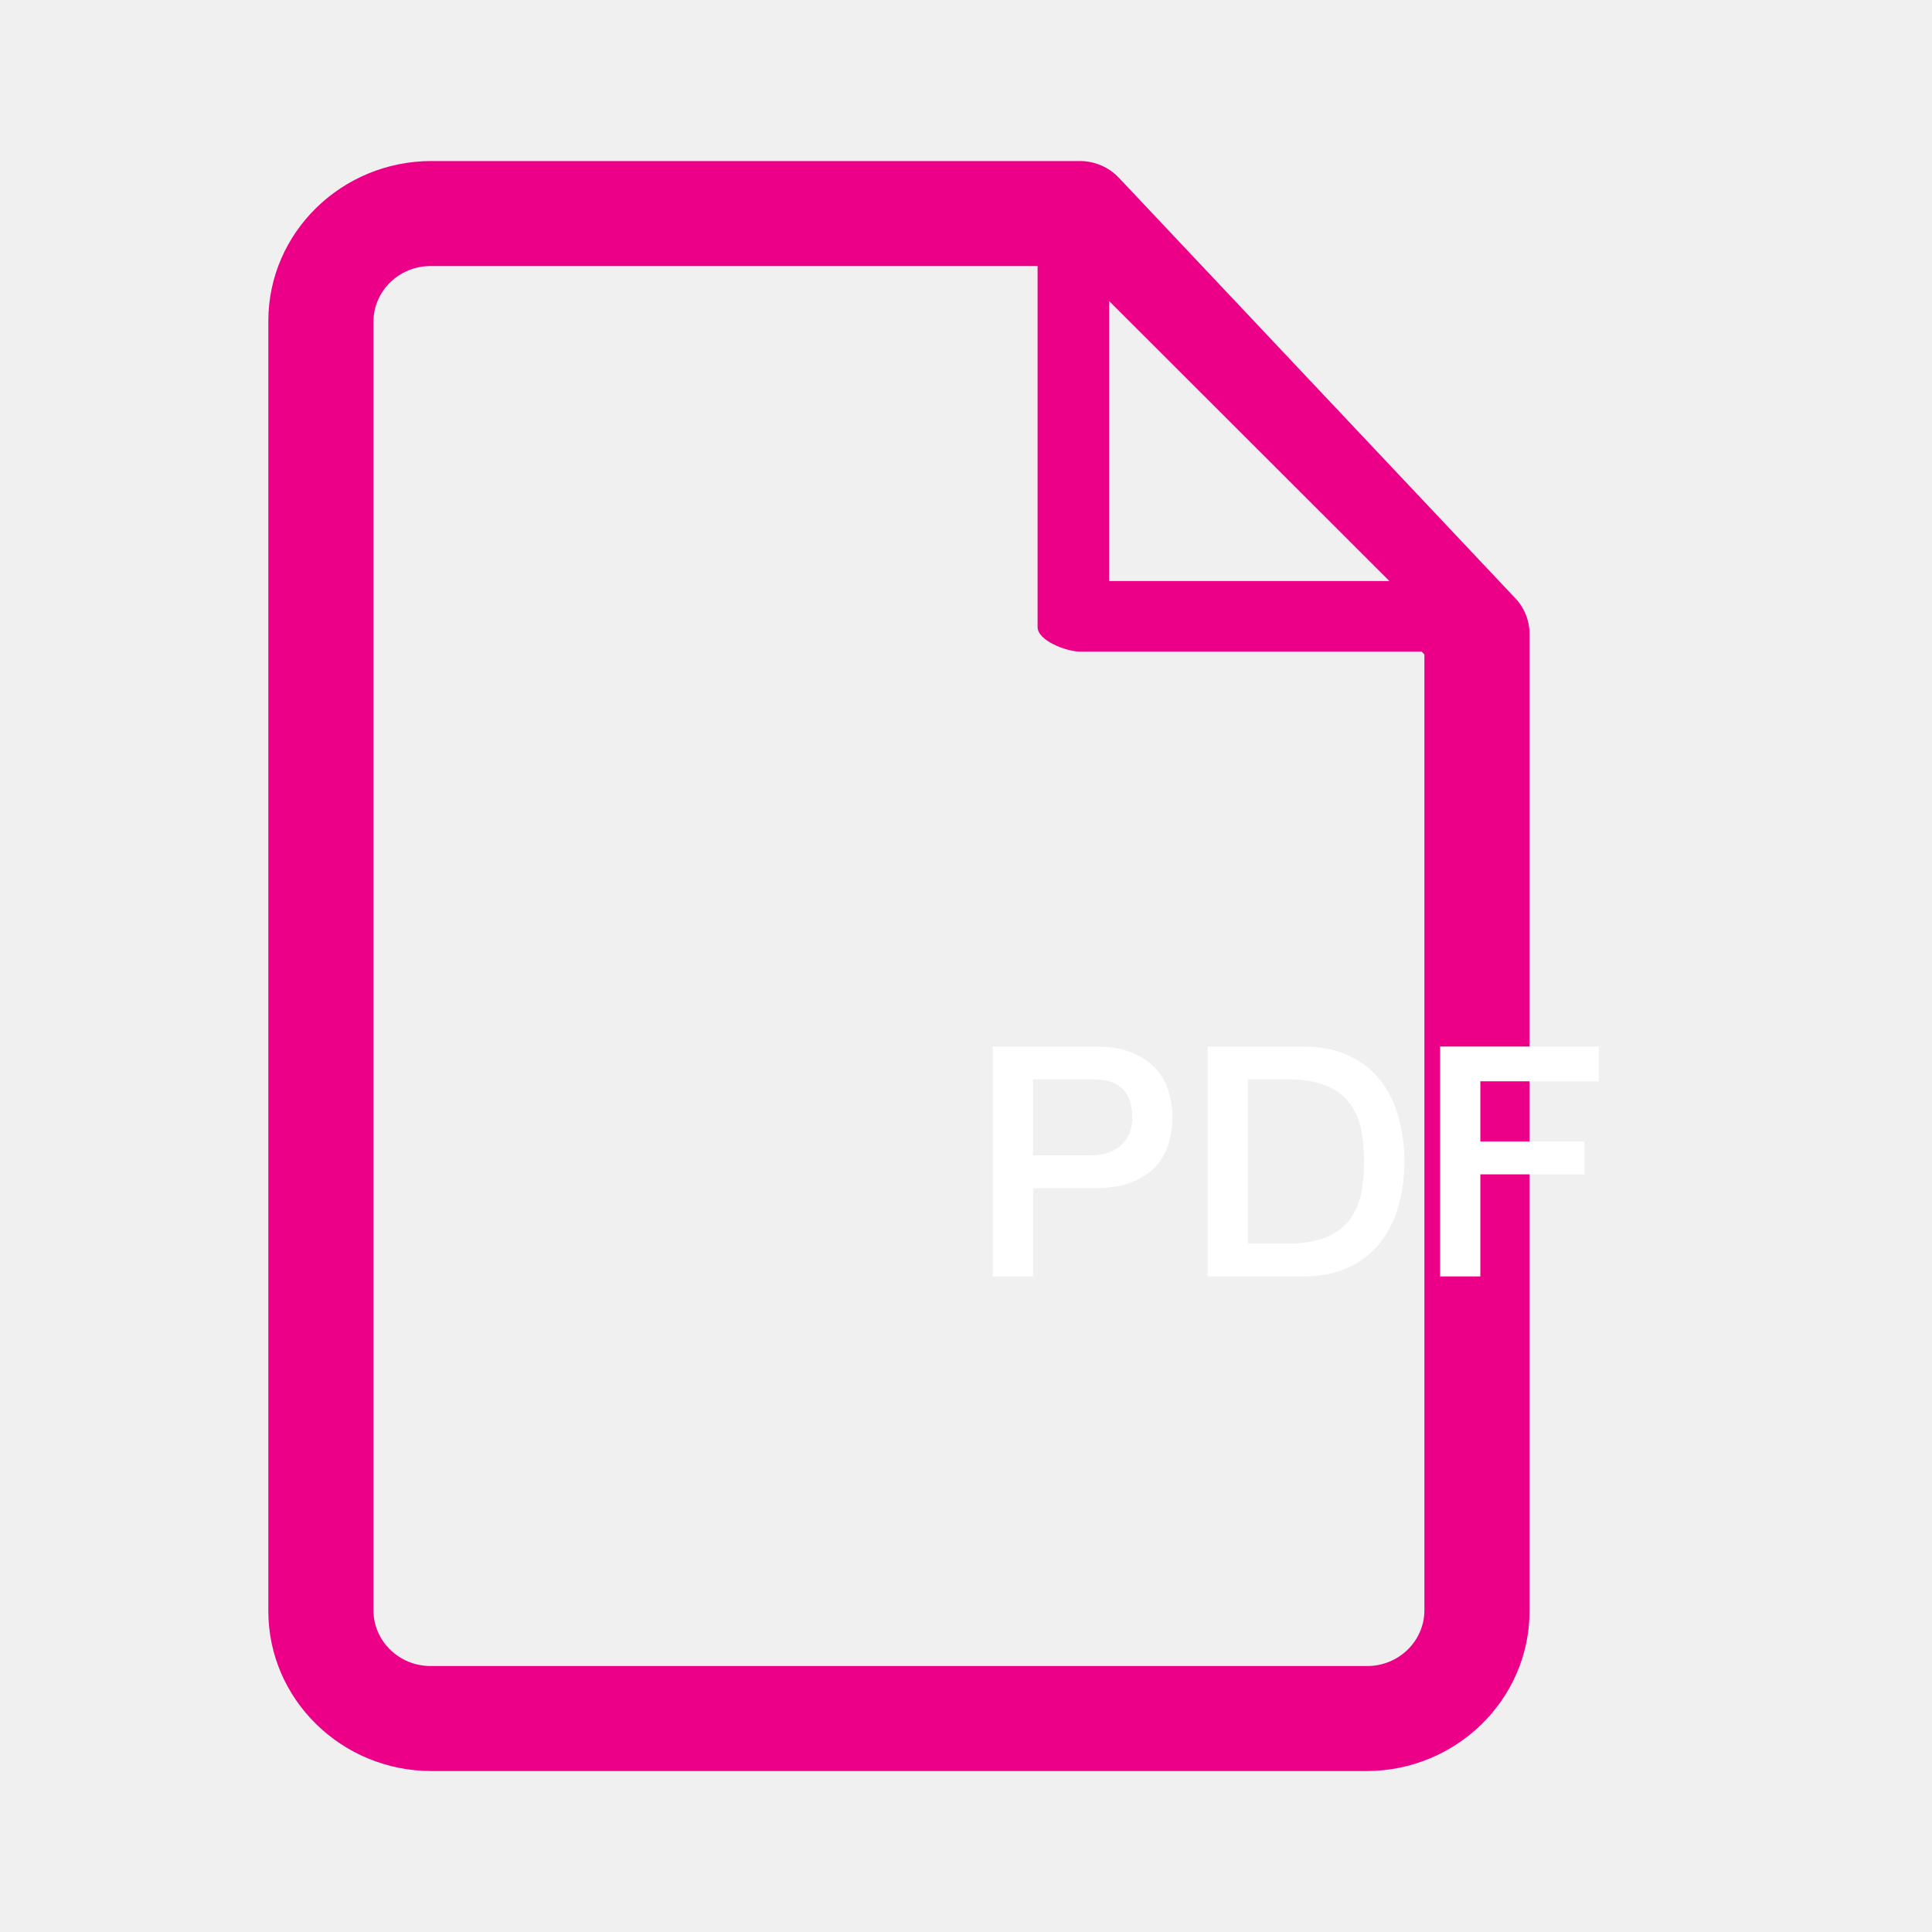
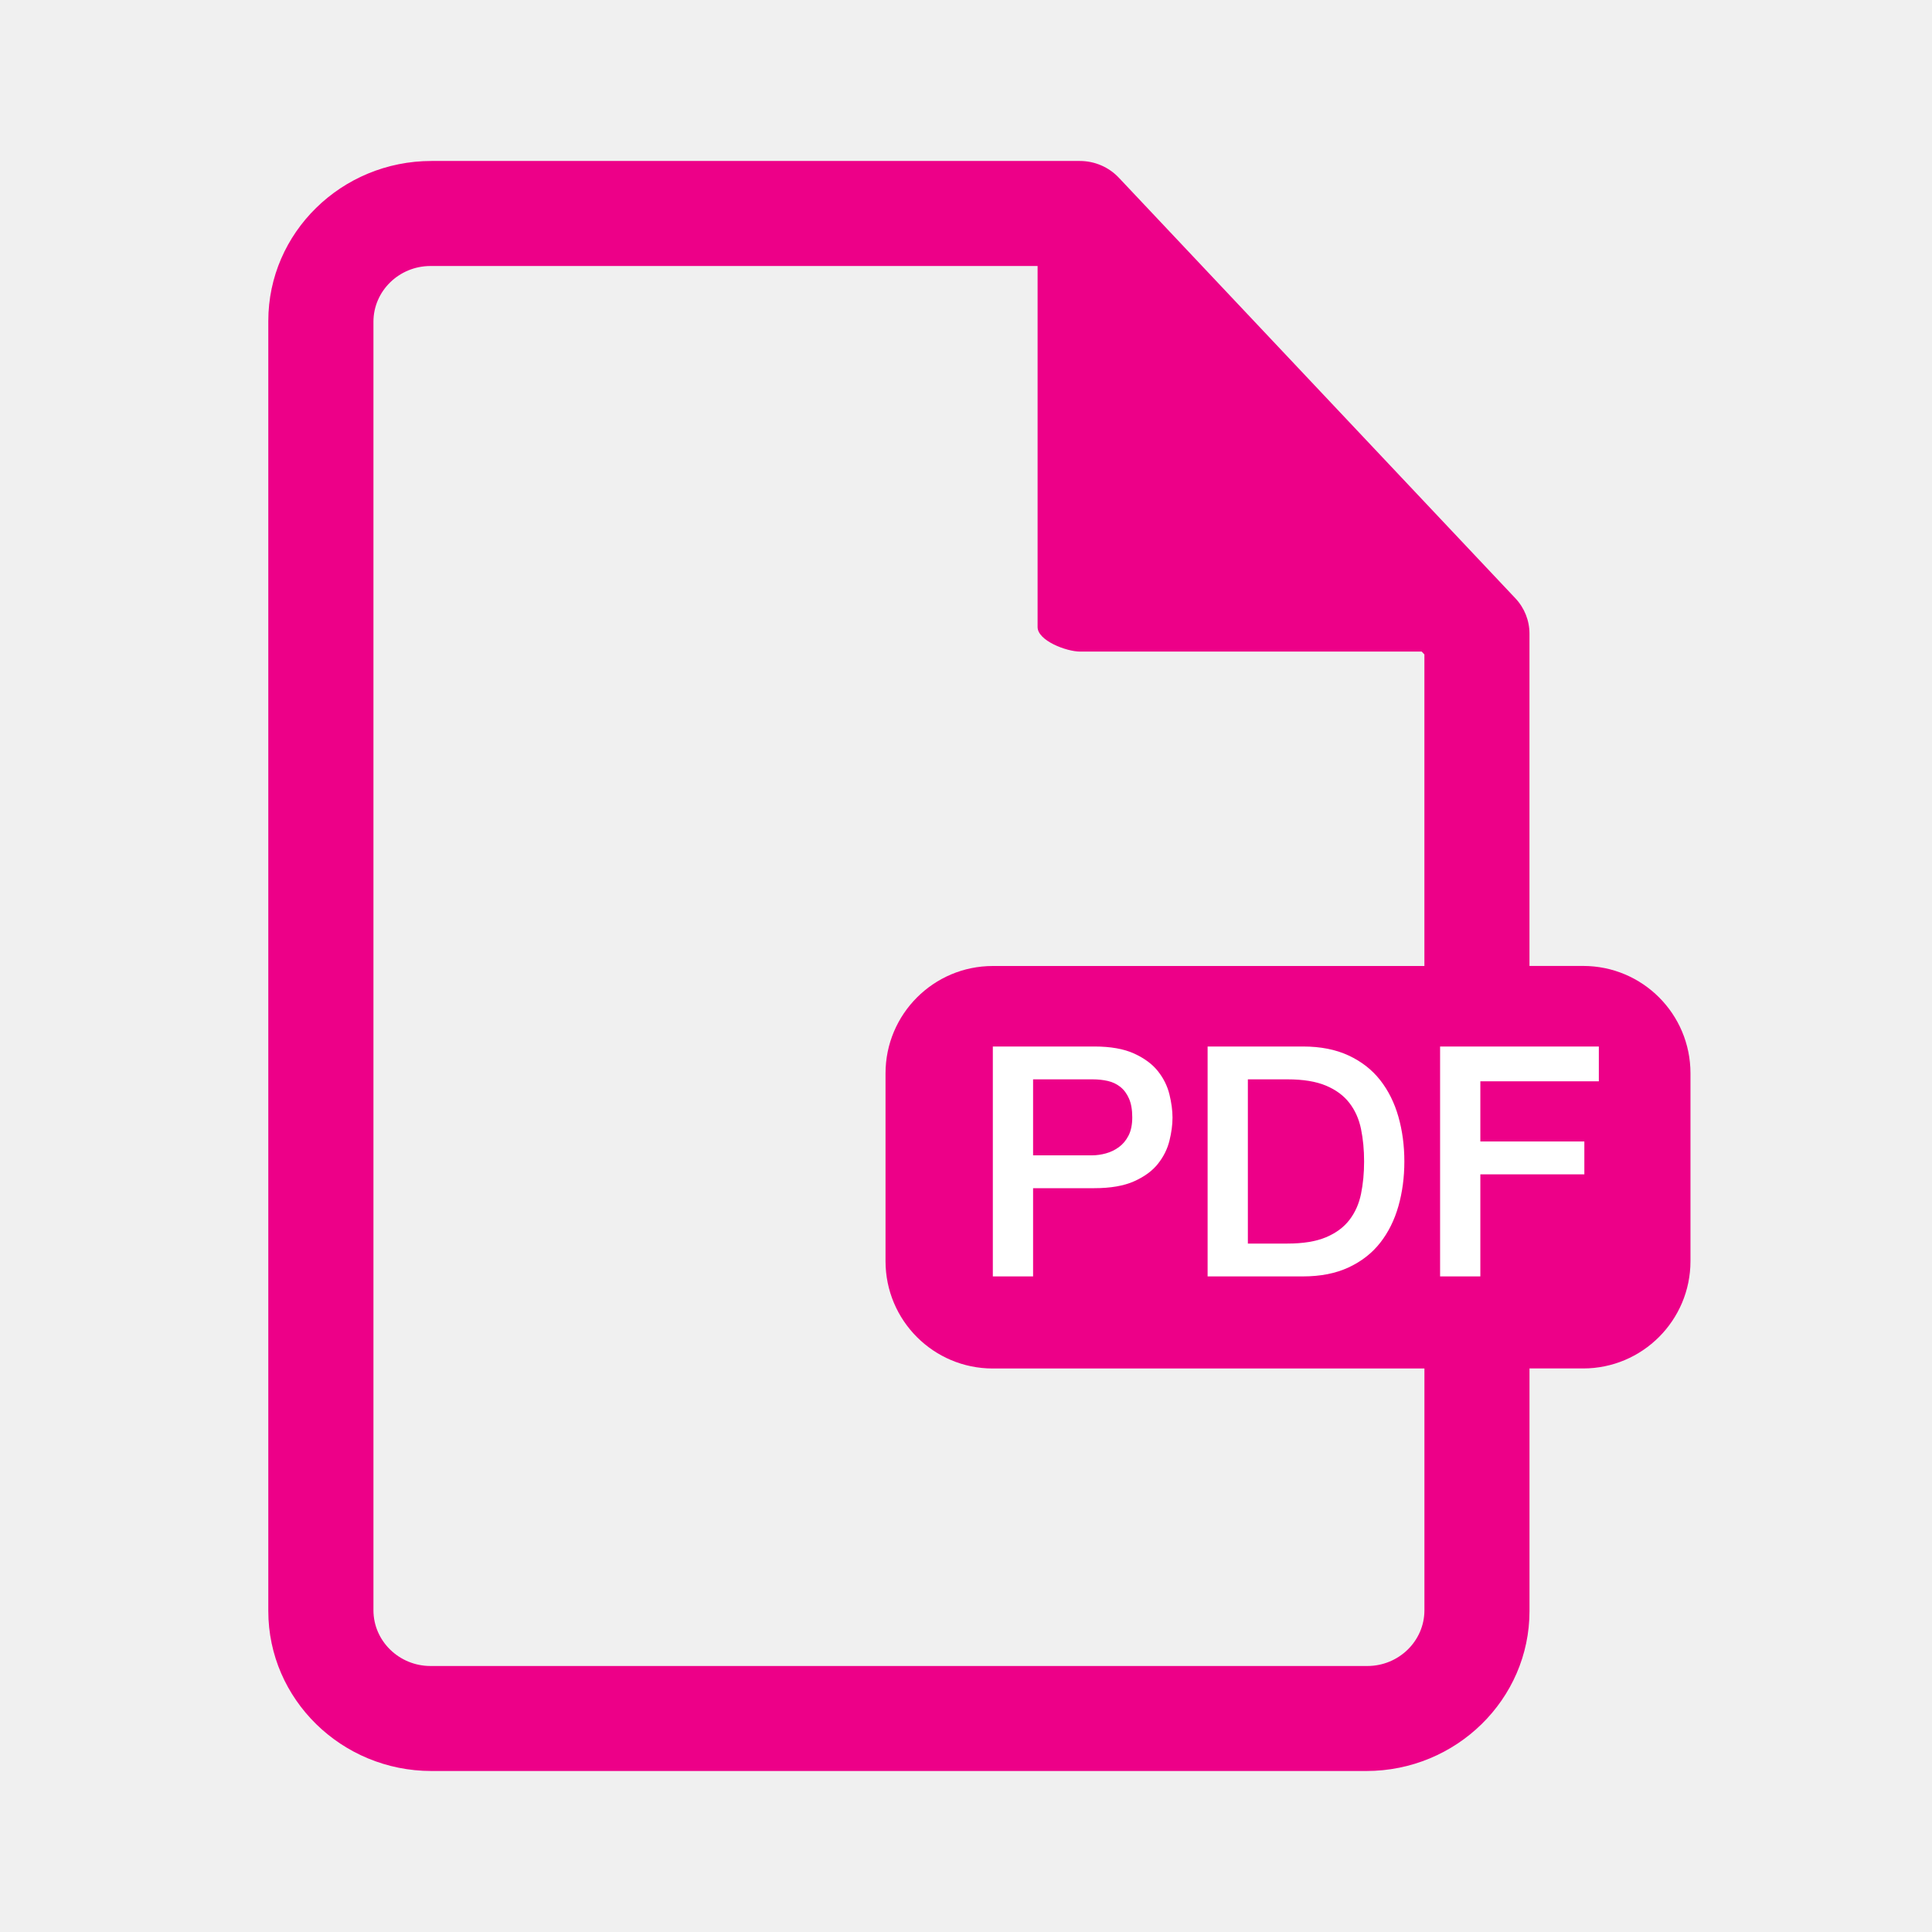
- <svg xmlns="http://www.w3.org/2000/svg" viewBox="0 0 72 72">
+ <svg xmlns="http://www.w3.org/2000/svg" width="72" height="72" viewBox="0 0 72 72">
  <g fill="none">
-     <path d="M56.475 22.299l-14.779-15.675c-.375-.397-.901-.623-1.454-.623h-24.16c-3.353 0-6.082 2.673-6.082 5.96v48.081c0 3.286 2.729 5.96 6.082 5.96h34.837c3.353 0 6.082-2.674 6.082-5.96v-36.426c0-.487-.187-.958-.525-1.316zm-4.697-.646h-10.444v-10.435l10.444 10.435zm-.822 40.435h-34.911c-1.173 0-2.128-.932-2.128-2.078v-48.018c0-1.145.955-2.078 2.128-2.078h22.623v13.456c0 .505 1.072.914 1.589.914h12.726l.1.106v35.62c0 1.145-.955 2.078-2.128 2.078z" fill="#ED0088" />
-     <rect fill="#ED0088" x="33" y="36" rx="4" />
+     <path d="M57 51v9.04c0 3.286-2.729 5.96-6.082 5.96h-34.837c-3.353 0-6.082-2.674-6.082-5.96v-48.081c0-3.287 2.729-5.96 6.082-5.96h24.16c.553 0 1.079.226 1.454.623l14.779 15.675c.338.358.525.829.525 1.316v12.385h2.001c2.212 0 3.999 1.791 3.999 4v7c0 2.206-1.791 4-3.999 4h-2.001zm-3.917-15v-11.611l-.1-.106h-12.726c-.517 0-1.589-.409-1.589-.914v-13.456h-22.623c-1.173 0-2.128.932-2.128 2.078v48.018c0 1.145.955 2.078 2.128 2.078h34.911c1.173 0 2.128-.932 2.128-2.078v-9.009h-16.084c-2.212 0-3.999-1.791-3.999-4v-7c0-2.206 1.791-4 3.999-4h16.084zm-1.306-14.348h-10.444v-10.435l10.444 10.435z" fill="#ED0088" />
    <path d="M37 39h3.78c.608 0 1.104.088 1.488.264.384.176.68.396.888.66.208.264.35.552.426.864.076.312.114.6.114.864s-.038.55-.114.858c-.076.308-.218.594-.426.858s-.504.482-.888.654c-.384.172-.88.258-1.488.258h-2.28v3.288h-1.5v-8.568zm1.5 4.056h2.196c.168 0 .34-.024.516-.072.176-.048.338-.126.486-.234.148-.108.268-.252.36-.432.092-.18.138-.406.138-.678 0-.28-.04-.512-.12-.696-.08-.184-.188-.33-.324-.438-.136-.108-.292-.182-.468-.222-.176-.04-.364-.06-.564-.06h-2.22v2.832zm6.504-4.056h3.552c.656 0 1.224.112 1.704.336.48.224.872.53 1.176.918.304.388.53.842.678 1.362.148.52.222 1.076.222 1.668 0 .592-.074 1.148-.222 1.668-.148.52-.374.974-.678 1.362-.304.388-.696.694-1.176.918-.48.224-1.048.336-1.704.336h-3.552v-8.568zm1.5 7.344h1.476c.584 0 1.062-.078 1.434-.234.372-.156.664-.372.876-.648.212-.276.356-.6.432-.972.076-.372.114-.774.114-1.206 0-.432-.038-.834-.114-1.206-.076-.372-.22-.696-.432-.972s-.504-.492-.876-.648c-.372-.156-.85-.234-1.434-.234h-1.476v6.12zm7.164-7.344h5.916v1.296h-4.416v2.244h3.876v1.224h-3.876v3.804h-1.5v-8.568z" fill="#fff" />
  </g>
</svg>
